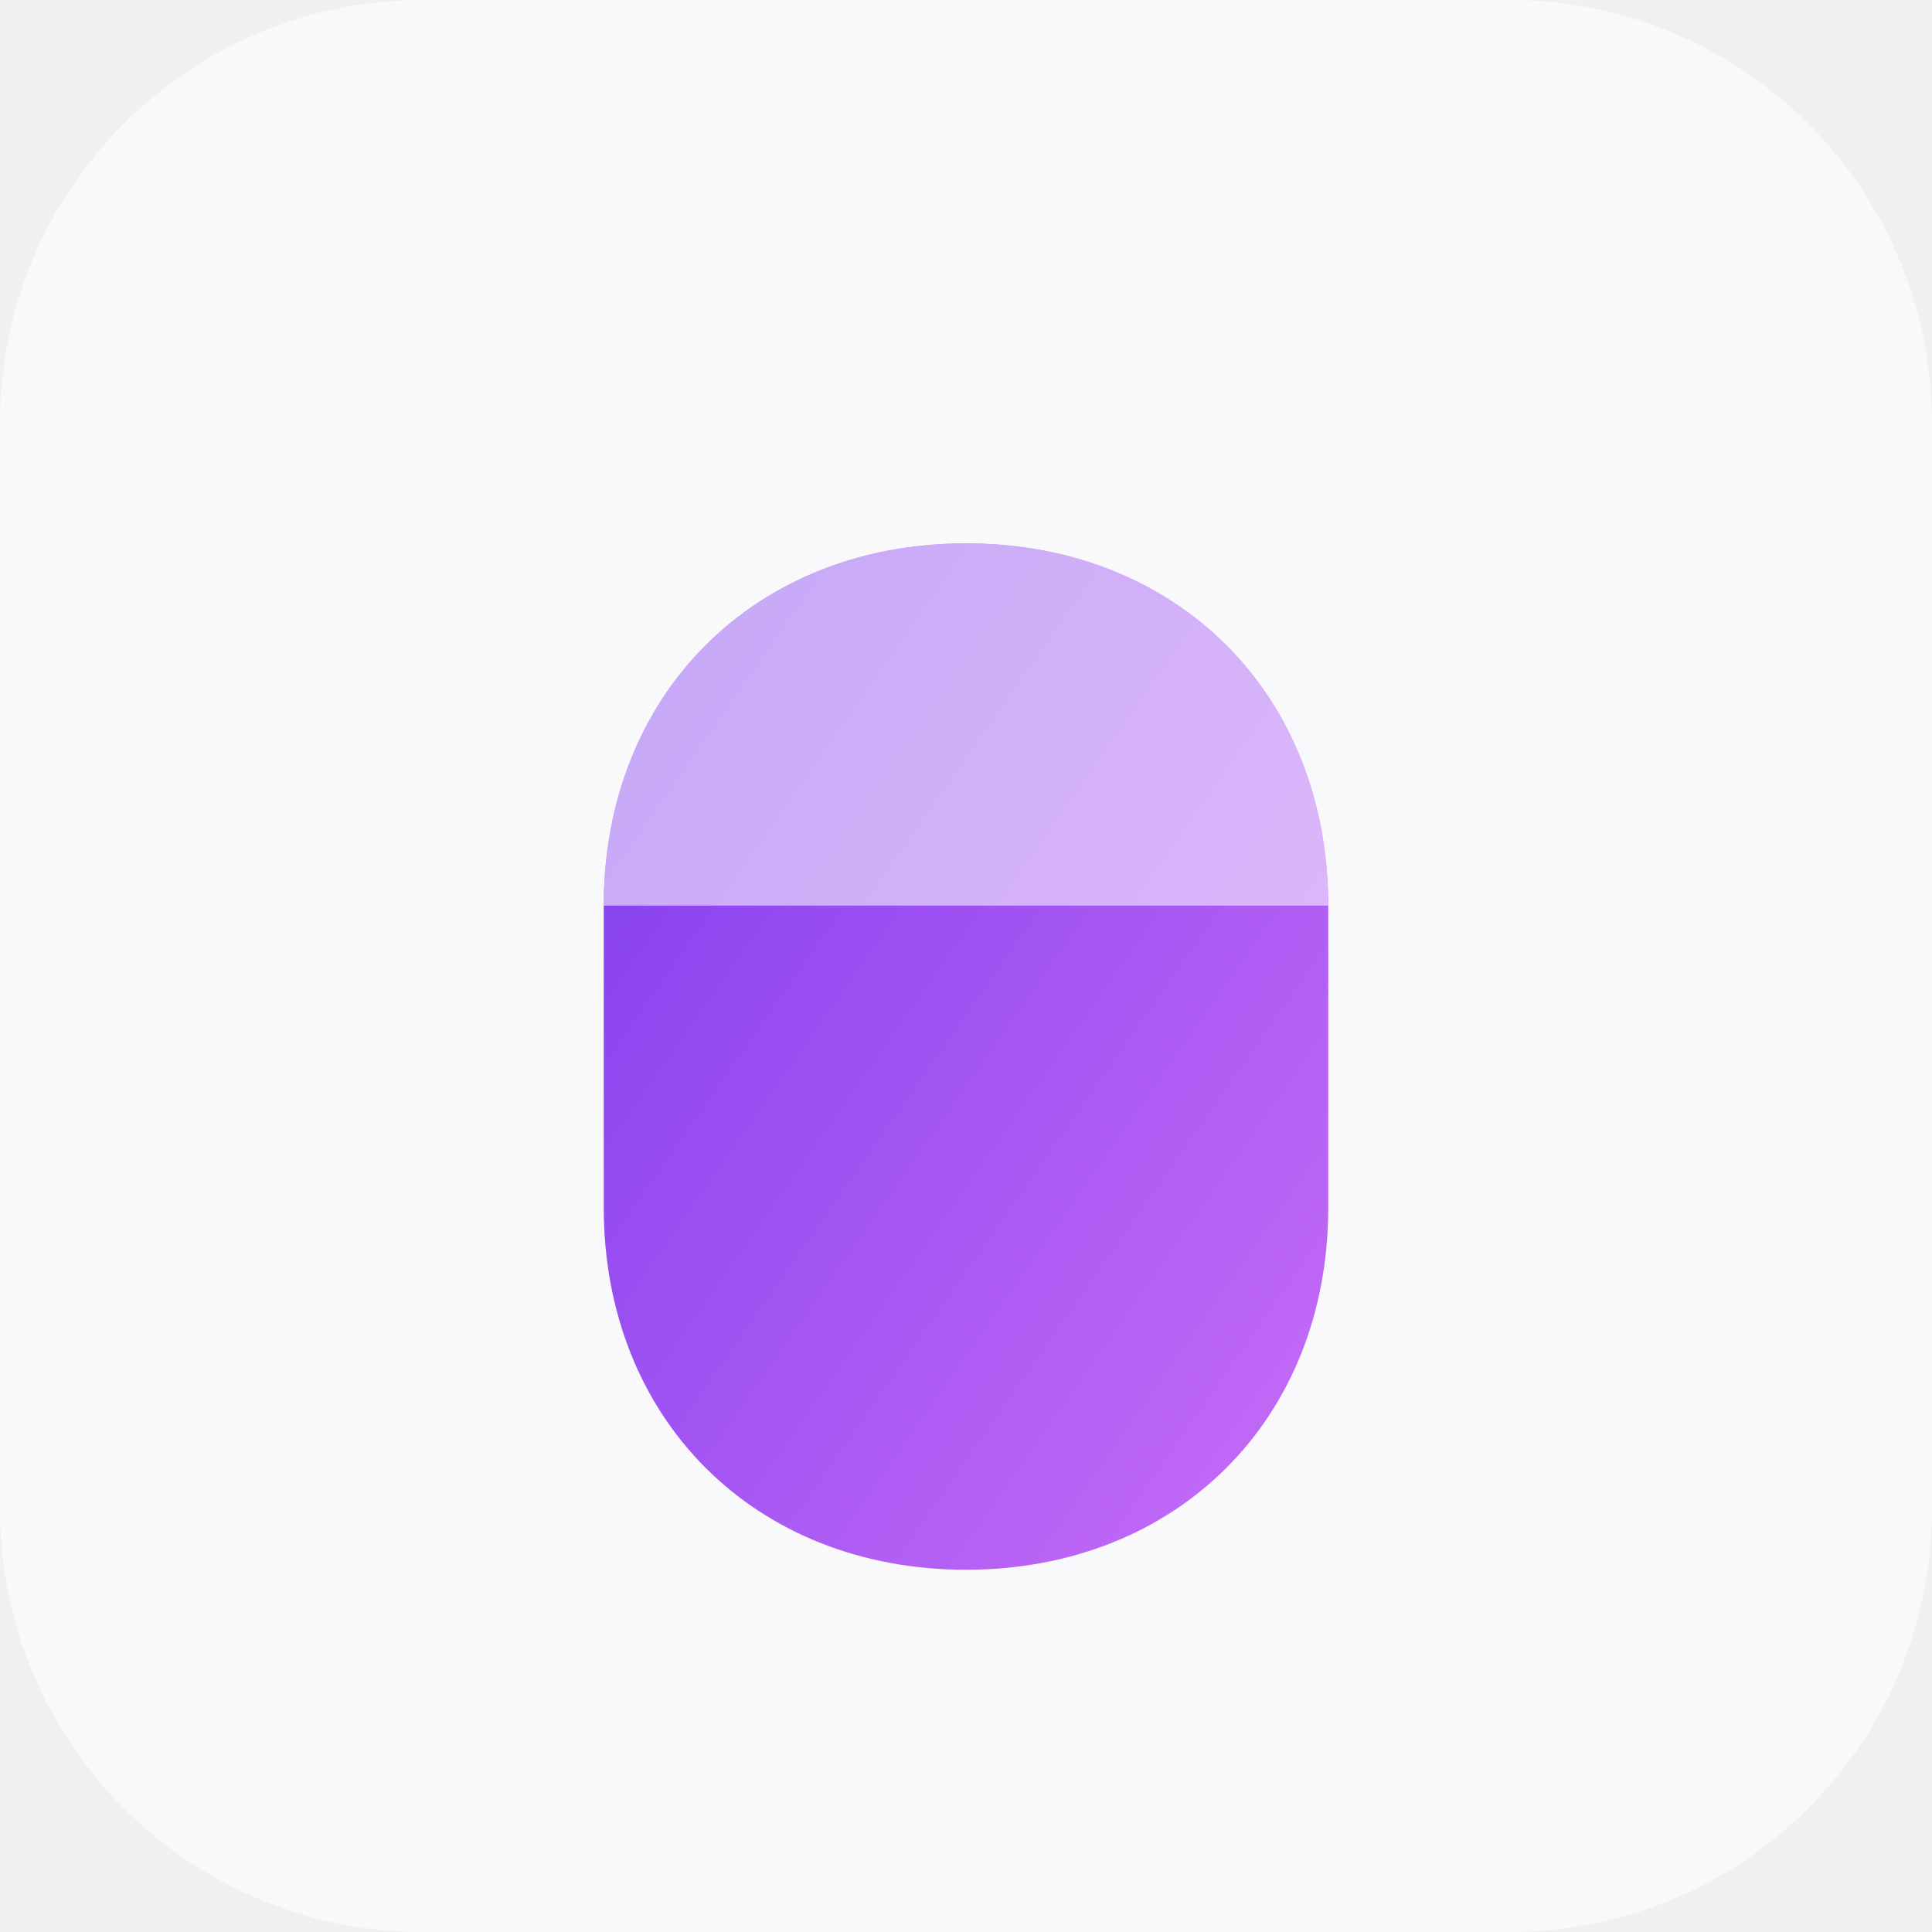
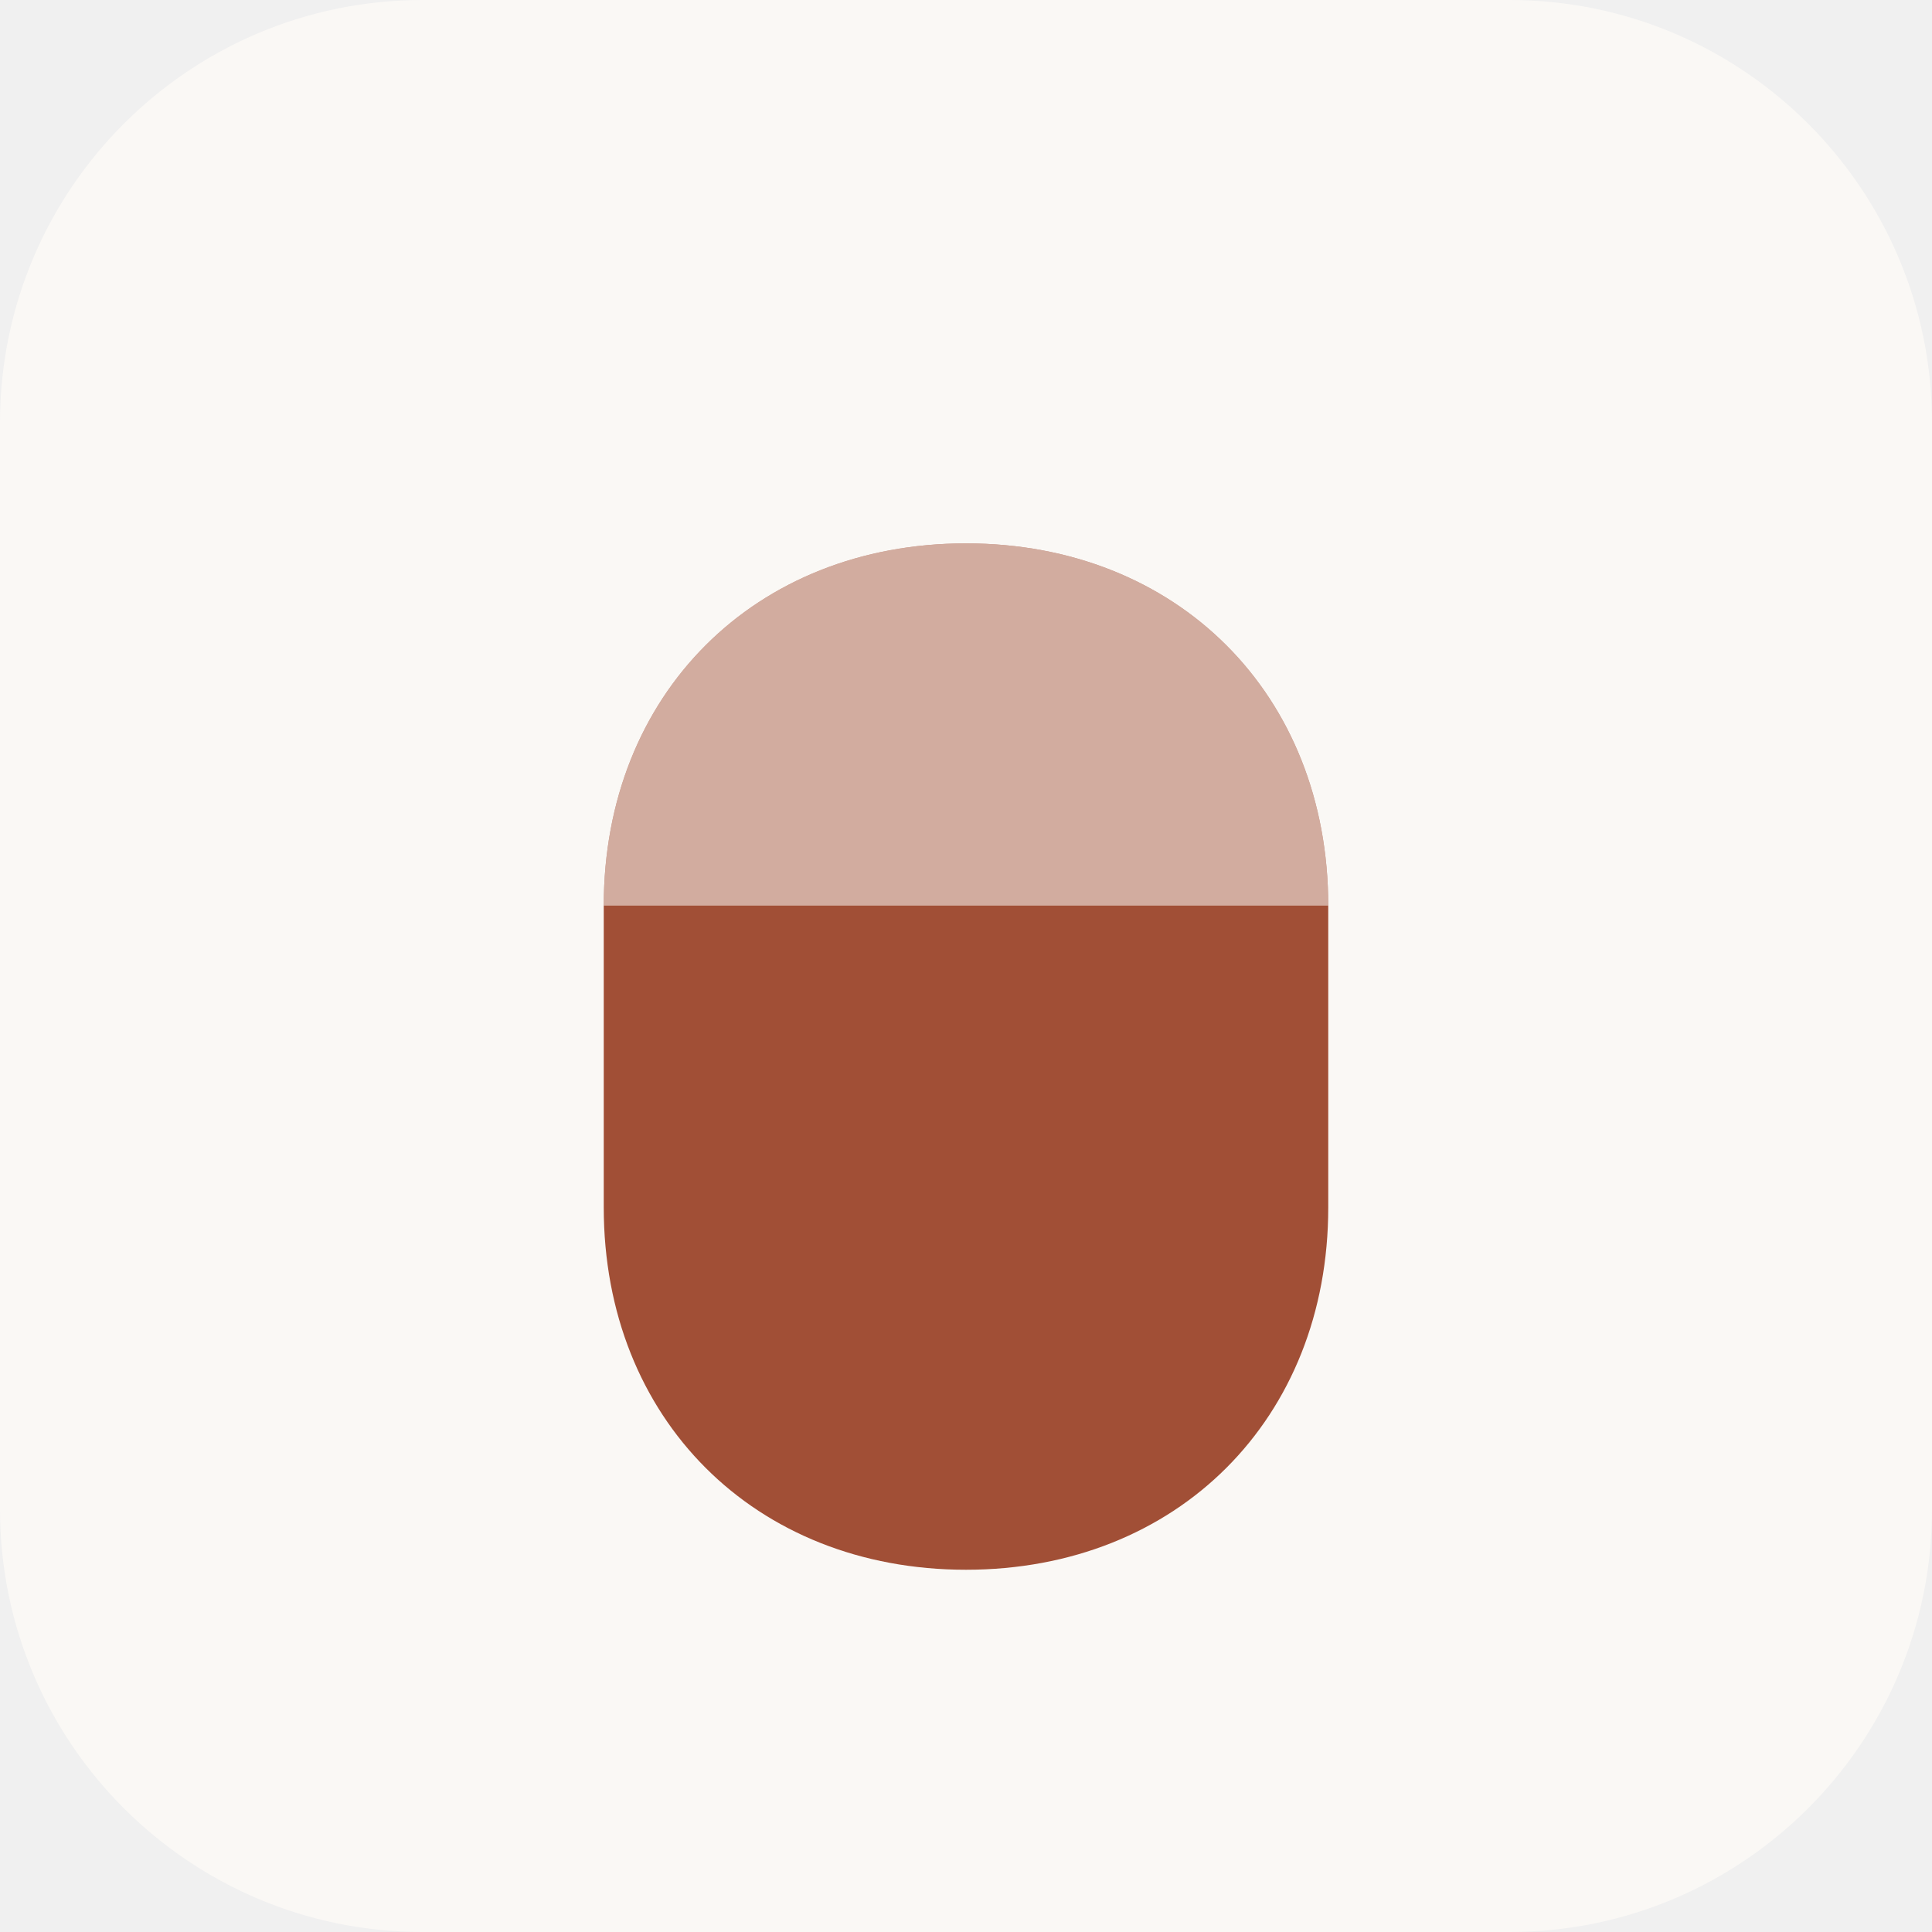
<svg xmlns="http://www.w3.org/2000/svg" viewBox="0 0 64 64">
-   <defs>
-     <linearGradient id="g" x1="0" y1="0" x2="1" y2="1">
-       <stop offset="0%" stop-color="hsl(262 83% 58%)" />
-       <stop offset="100%" stop-color="hsl(280 90% 70%)" />
-     </linearGradient>
-   </defs>
-   <rect width="64" height="64" rx="14" fill="hsl(240 20% 98%)" />
-   <path d="M32 18c7 0 12 5 12 12v10c0 7-5 12-12 12s-12-5-12-12V30c0-7 5-12 12-12z" fill="url(#g)" />
-   <path d="M32 18c7 0 12 5 12 12H20c0-7 5-12 12-12z" fill="#fff" opacity=".55" />
+   <rect width="64" height="64" rx="14" fill="hsl(36 33% 97%)" />
+   <path d="M32 18c7 0 12 5 12 12v10c0 7-5 12-12 12s-12-5-12-12V30c0-7 5-12 12-12z" fill="hsl(14 50% 42%)" />
+   <path d="M32 18c7 0 12 5 12 12H20c0-7 5-12 12-12z" fill="hsl(36 33% 97%)" opacity=".55" />
</svg>
